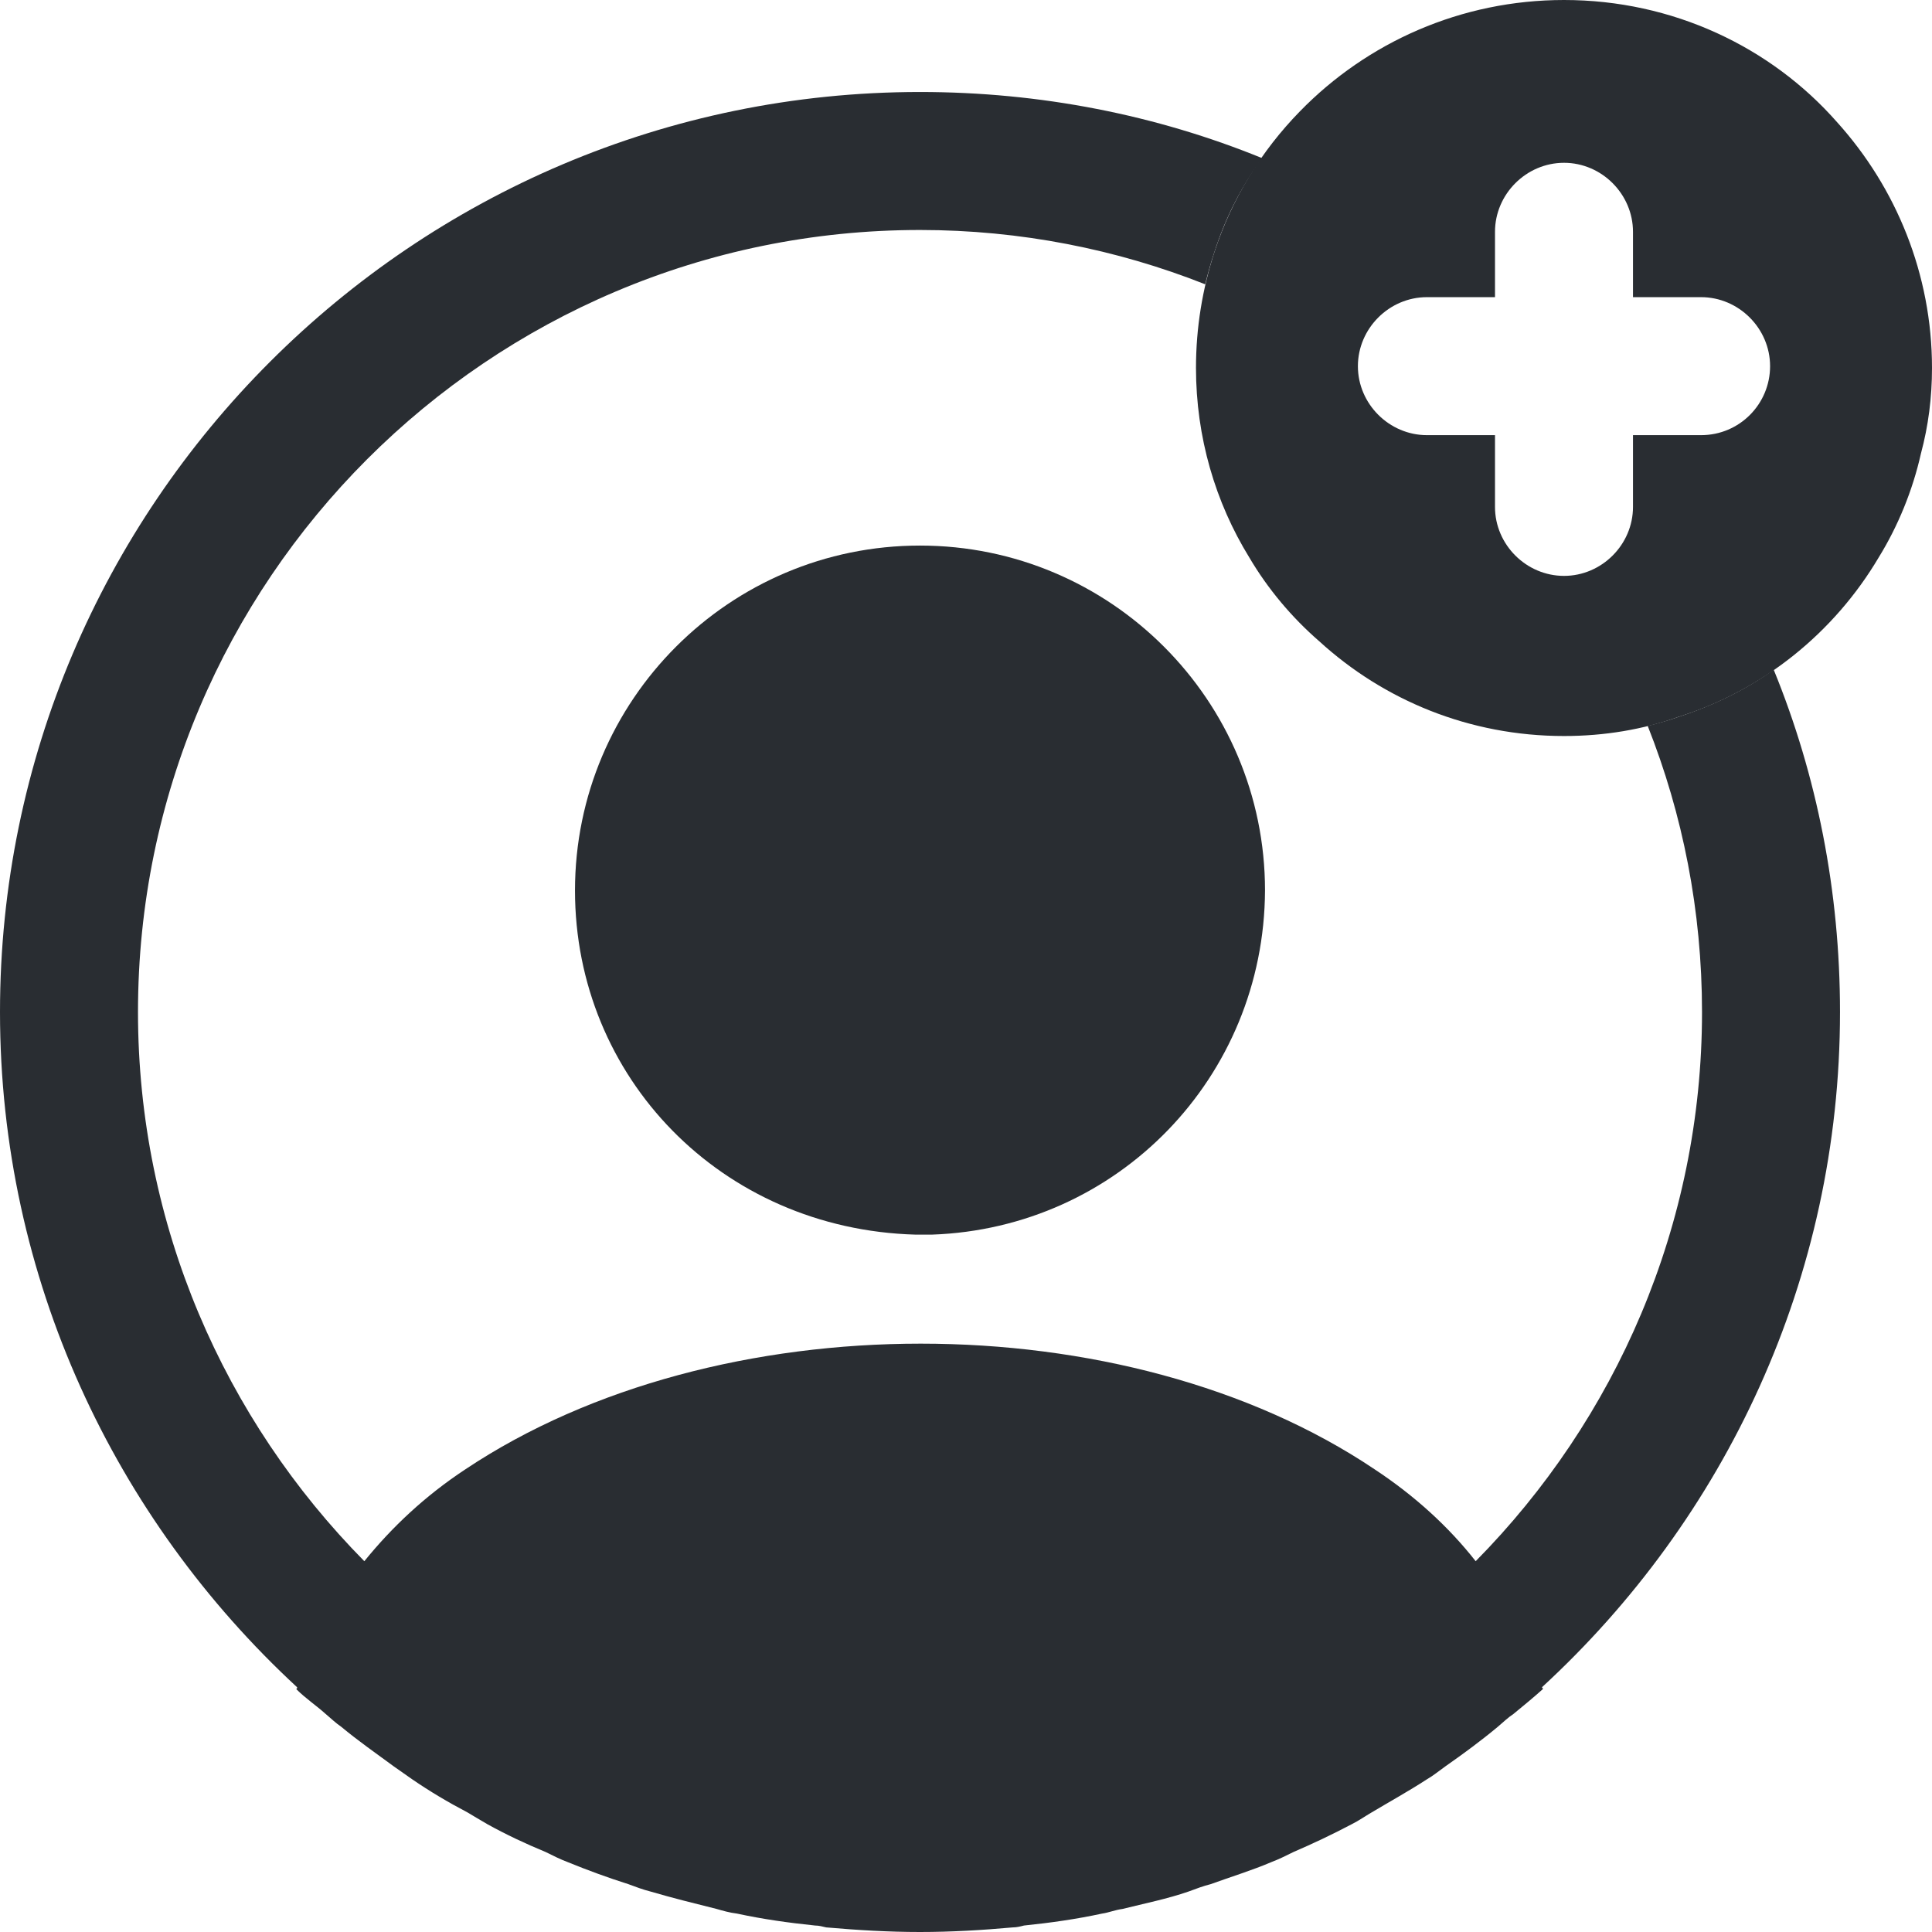
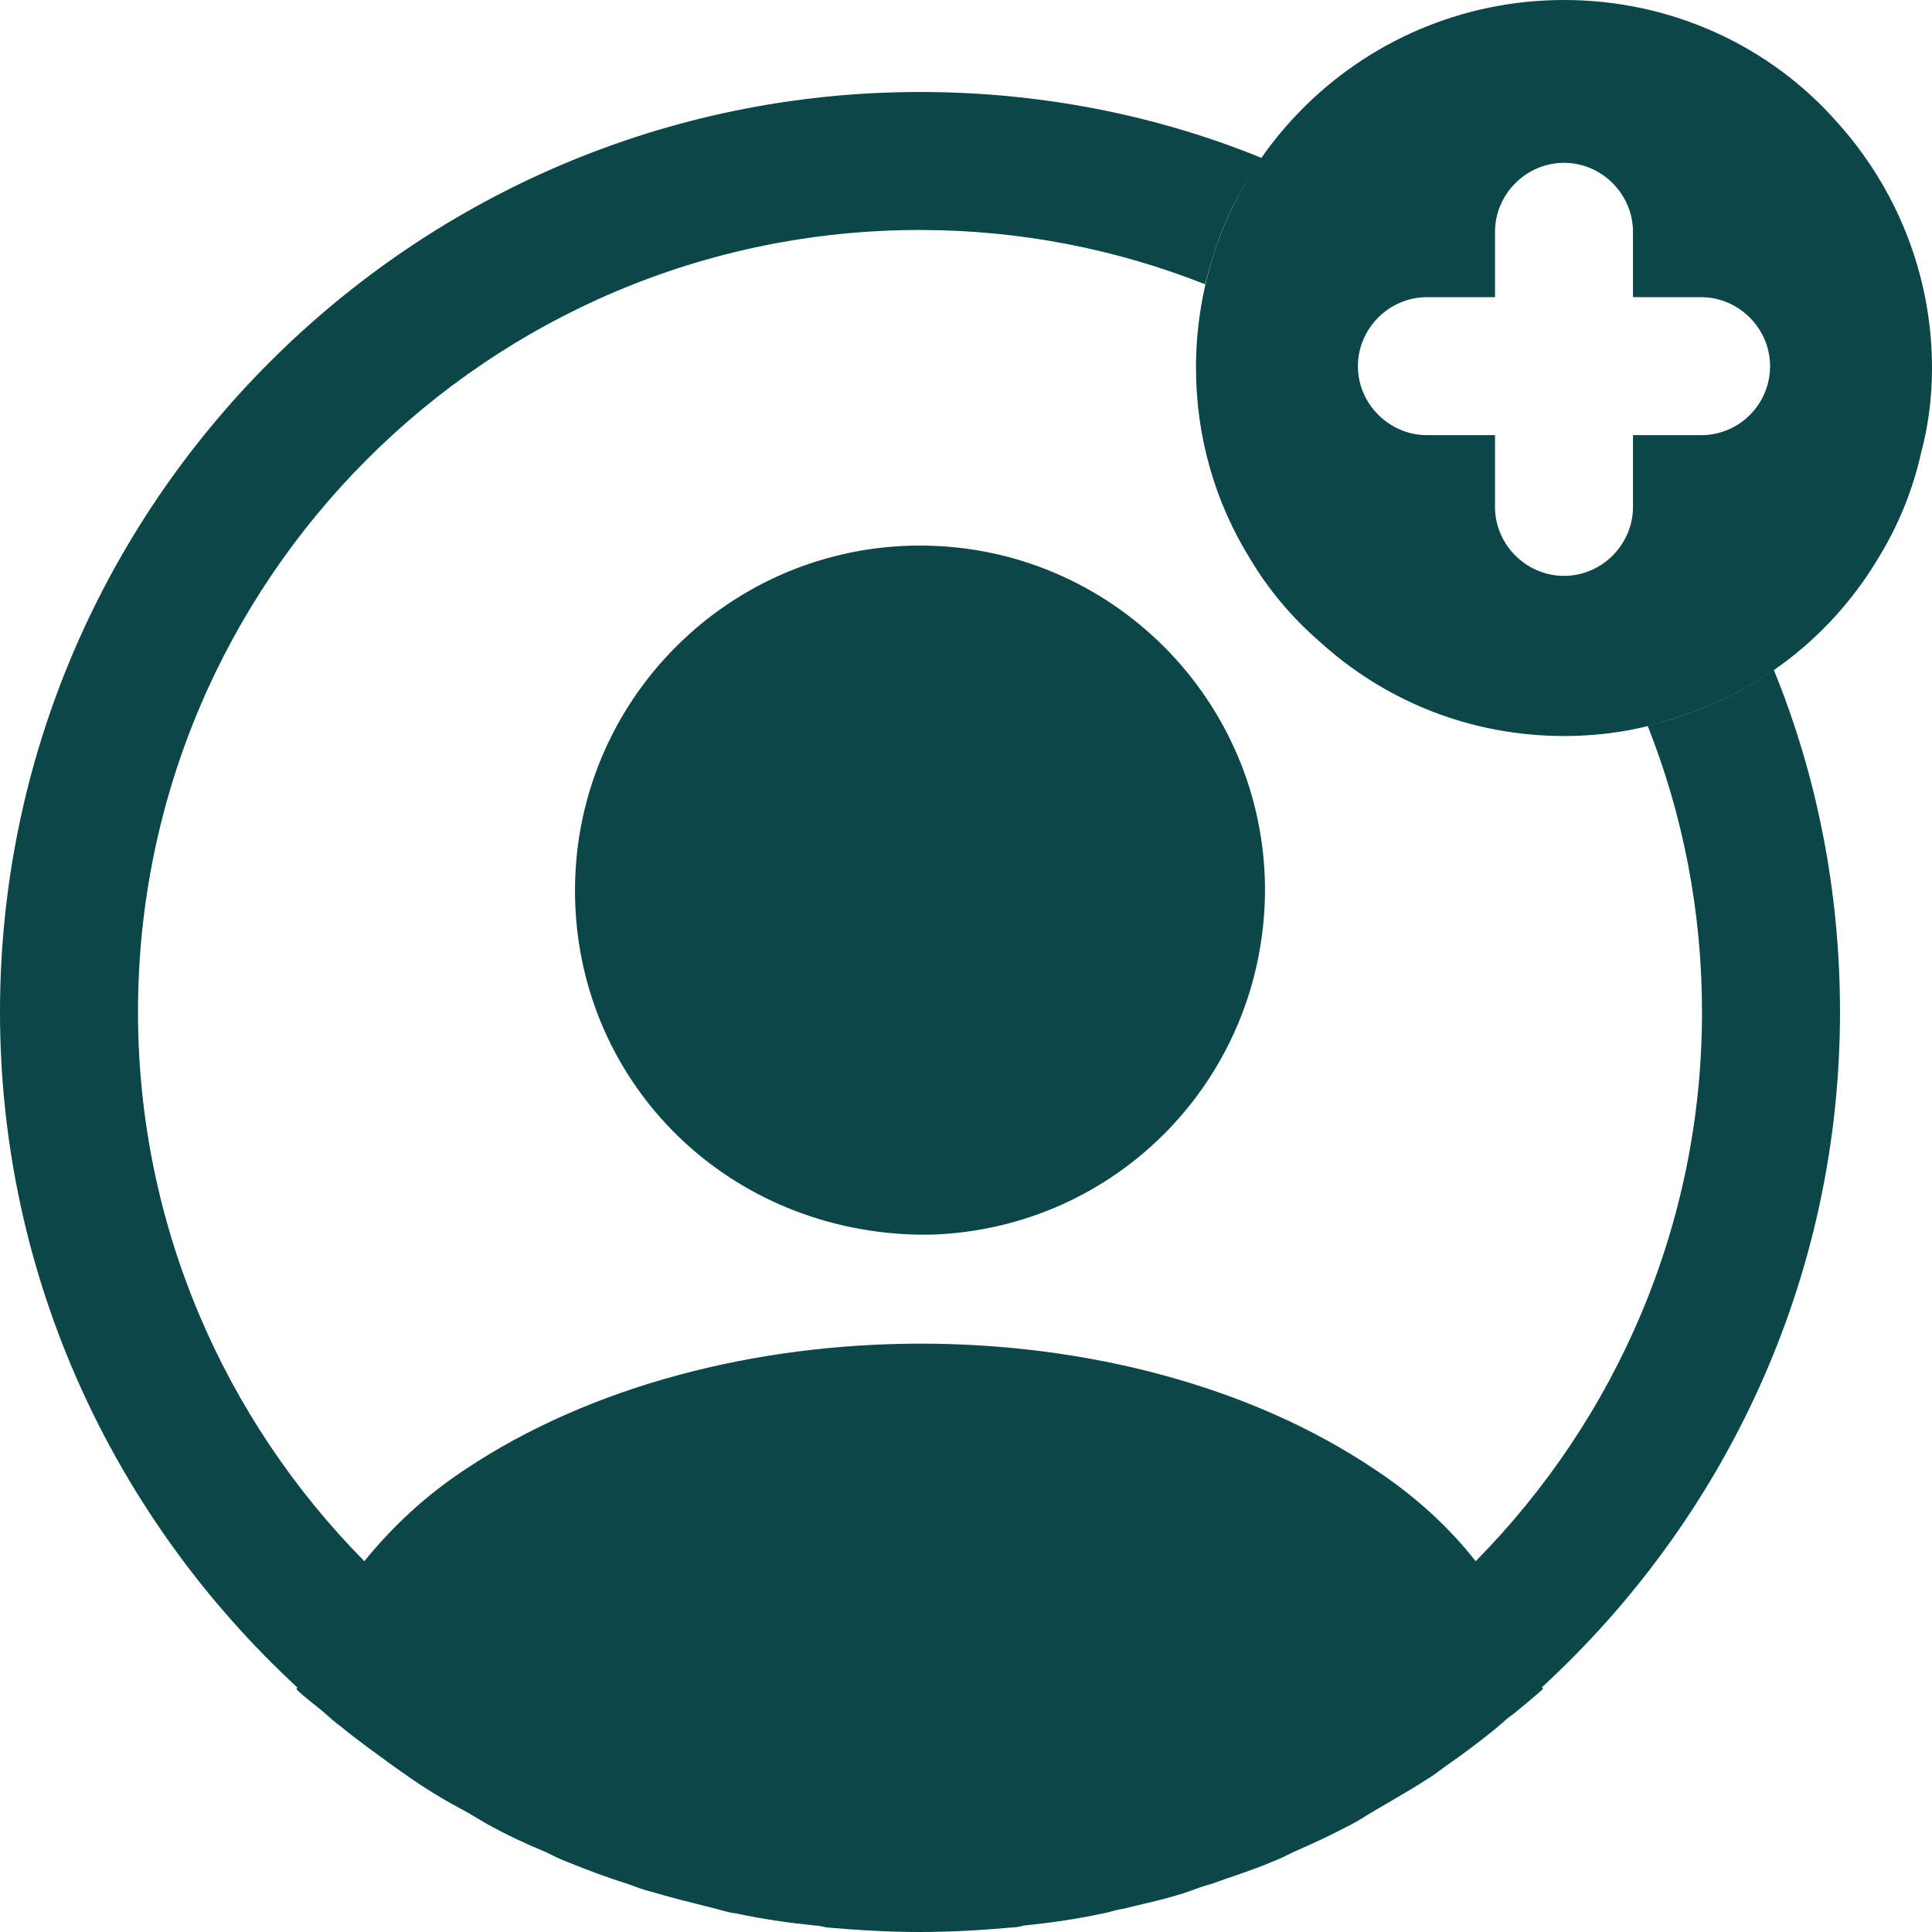
<svg xmlns="http://www.w3.org/2000/svg" width="26" height="26" viewBox="0 0 26 26" fill="none">
-   <path d="M24.725 1.647C23.833 0.631 22.509 0 21.048 0C19.661 0 18.398 0.57 17.494 1.498C16.974 2.03 16.578 2.674 16.343 3.392C16.182 3.888 16.095 4.408 16.095 4.952C16.095 5.881 16.355 6.76 16.813 7.503C17.061 7.924 17.383 8.308 17.754 8.63C18.621 9.422 19.772 9.905 21.048 9.905C21.592 9.905 22.112 9.818 22.595 9.645C23.734 9.286 24.688 8.506 25.282 7.503C25.542 7.082 25.74 6.599 25.851 6.104C25.951 5.732 26 5.349 26 4.952C26 3.69 25.517 2.526 24.725 1.647ZM22.892 5.856H21.976V6.822C21.976 7.33 21.555 7.75 21.048 7.75C20.54 7.75 20.119 7.33 20.119 6.822V5.856H19.203C18.695 5.856 18.274 5.435 18.274 4.928C18.274 4.42 18.695 3.999 19.203 3.999H20.119V3.12C20.119 2.612 20.54 2.191 21.048 2.191C21.555 2.191 21.976 2.612 21.976 3.12V3.999H22.892C23.4 3.999 23.821 4.42 23.821 4.928C23.821 5.435 23.412 5.856 22.892 5.856Z" fill="#292D32" />
-   <path d="M24.762 13.619C24.762 11.997 24.452 10.437 23.87 9.013C23.487 9.286 23.053 9.496 22.595 9.645C22.459 9.694 22.323 9.731 22.174 9.769C22.645 10.957 22.905 12.257 22.905 13.619C22.905 16.491 21.741 19.104 19.859 21.01C19.5 20.552 19.042 20.131 18.497 19.772C15.142 17.519 9.645 17.519 6.265 19.772C5.72 20.131 5.274 20.552 4.903 21.01C3.021 19.104 1.857 16.491 1.857 13.619C1.857 7.812 6.574 3.095 12.381 3.095C13.73 3.095 15.03 3.355 16.219 3.826C16.256 3.677 16.293 3.541 16.343 3.392C16.491 2.934 16.702 2.513 16.987 2.129C15.563 1.548 14.003 1.238 12.381 1.238C5.559 1.238 0 6.797 0 13.619C0 17.209 1.548 20.441 3.999 22.707C3.999 22.719 3.999 22.719 3.987 22.731C4.11 22.855 4.259 22.954 4.383 23.066C4.457 23.128 4.519 23.189 4.593 23.239C4.816 23.425 5.064 23.598 5.299 23.771C5.386 23.833 5.46 23.883 5.547 23.945C5.782 24.106 6.03 24.254 6.29 24.39C6.376 24.44 6.475 24.502 6.562 24.551C6.81 24.688 7.07 24.811 7.342 24.923C7.441 24.972 7.54 25.022 7.639 25.059C7.911 25.17 8.184 25.27 8.456 25.356C8.555 25.393 8.654 25.43 8.753 25.455C9.05 25.542 9.348 25.616 9.645 25.69C9.731 25.715 9.818 25.74 9.917 25.752C10.264 25.827 10.611 25.876 10.97 25.913C11.019 25.913 11.069 25.926 11.118 25.938C11.539 25.975 11.96 26 12.381 26C12.802 26 13.223 25.975 13.631 25.938C13.681 25.938 13.73 25.926 13.78 25.913C14.139 25.876 14.486 25.827 14.832 25.752C14.919 25.74 15.006 25.703 15.105 25.69C15.402 25.616 15.711 25.554 15.996 25.455C16.095 25.418 16.194 25.381 16.293 25.356C16.566 25.257 16.851 25.17 17.11 25.059C17.209 25.022 17.309 24.972 17.408 24.923C17.668 24.811 17.928 24.688 18.188 24.551C18.287 24.502 18.373 24.44 18.46 24.39C18.708 24.242 18.955 24.106 19.203 23.945C19.29 23.895 19.364 23.833 19.451 23.771C19.698 23.598 19.933 23.425 20.156 23.239C20.23 23.177 20.292 23.115 20.367 23.066C20.503 22.954 20.639 22.843 20.763 22.731C20.763 22.719 20.763 22.719 20.75 22.707C23.214 20.441 24.762 17.209 24.762 13.619Z" fill="#292D32" />
-   <path d="M12.381 7.342C9.818 7.342 7.738 9.422 7.738 11.984C7.738 14.498 9.707 16.541 12.319 16.615H12.431H12.517H12.542C15.043 16.528 17.012 14.498 17.024 11.984C17.024 9.422 14.944 7.342 12.381 7.342Z" fill="#292D32" />
+   <path d="M24.725 1.647C23.833 0.631 22.509 0 21.048 0C19.661 0 18.398 0.57 17.494 1.498C16.974 2.03 16.578 2.674 16.343 3.392C16.182 3.888 16.095 4.408 16.095 4.952C16.095 5.881 16.355 6.76 16.813 7.503C17.061 7.924 17.383 8.308 17.754 8.63C18.621 9.422 19.772 9.905 21.048 9.905C21.592 9.905 22.112 9.818 22.595 9.645C23.734 9.286 24.688 8.506 25.282 7.503C25.542 7.082 25.74 6.599 25.851 6.104C25.951 5.732 26 5.349 26 4.952C26 3.69 25.517 2.526 24.725 1.647ZM22.892 5.856H21.976V6.822C21.976 7.33 21.555 7.75 21.048 7.75C20.54 7.75 20.119 7.33 20.119 6.822V5.856H19.203C18.695 5.856 18.274 5.435 18.274 4.928C18.274 4.42 18.695 3.999 19.203 3.999H20.119V3.12C20.119 2.612 20.54 2.191 21.048 2.191C21.555 2.191 21.976 2.612 21.976 3.12V3.999H22.892C23.4 3.999 23.821 4.42 23.821 4.928C23.821 5.435 23.412 5.856 22.892 5.856Z" fill="#0B4648" />
+   <path d="M24.762 13.619C24.762 11.997 24.452 10.437 23.87 9.013C23.487 9.286 23.053 9.496 22.595 9.645C22.459 9.694 22.323 9.731 22.174 9.769C22.645 10.957 22.905 12.257 22.905 13.619C22.905 16.491 21.741 19.104 19.859 21.01C19.5 20.552 19.042 20.131 18.497 19.772C15.142 17.519 9.645 17.519 6.265 19.772C5.72 20.131 5.274 20.552 4.903 21.01C3.021 19.104 1.857 16.491 1.857 13.619C1.857 7.812 6.574 3.095 12.381 3.095C13.73 3.095 15.03 3.355 16.219 3.826C16.256 3.677 16.293 3.541 16.343 3.392C16.491 2.934 16.702 2.513 16.987 2.129C15.563 1.548 14.003 1.238 12.381 1.238C5.559 1.238 0 6.797 0 13.619C0 17.209 1.548 20.441 3.999 22.707C3.999 22.719 3.999 22.719 3.987 22.731C4.11 22.855 4.259 22.954 4.383 23.066C4.457 23.128 4.519 23.189 4.593 23.239C4.816 23.425 5.064 23.598 5.299 23.771C5.386 23.833 5.46 23.883 5.547 23.945C5.782 24.106 6.03 24.254 6.29 24.39C6.376 24.44 6.475 24.502 6.562 24.551C6.81 24.688 7.07 24.811 7.342 24.923C7.441 24.972 7.54 25.022 7.639 25.059C7.911 25.17 8.184 25.27 8.456 25.356C8.555 25.393 8.654 25.43 8.753 25.455C9.05 25.542 9.348 25.616 9.645 25.69C9.731 25.715 9.818 25.74 9.917 25.752C10.264 25.827 10.611 25.876 10.97 25.913C11.019 25.913 11.069 25.926 11.118 25.938C11.539 25.975 11.96 26 12.381 26C12.802 26 13.223 25.975 13.631 25.938C13.681 25.938 13.73 25.926 13.78 25.913C14.139 25.876 14.486 25.827 14.832 25.752C14.919 25.74 15.006 25.703 15.105 25.69C15.402 25.616 15.711 25.554 15.996 25.455C16.095 25.418 16.194 25.381 16.293 25.356C16.566 25.257 16.851 25.17 17.11 25.059C17.209 25.022 17.309 24.972 17.408 24.923C17.668 24.811 17.928 24.688 18.188 24.551C18.287 24.502 18.373 24.44 18.46 24.39C18.708 24.242 18.955 24.106 19.203 23.945C19.29 23.895 19.364 23.833 19.451 23.771C19.698 23.598 19.933 23.425 20.156 23.239C20.23 23.177 20.292 23.115 20.367 23.066C20.503 22.954 20.639 22.843 20.763 22.731C20.763 22.719 20.763 22.719 20.75 22.707C23.214 20.441 24.762 17.209 24.762 13.619Z" fill="#0B4648" />
+   <path d="M12.381 7.342C9.818 7.342 7.738 9.422 7.738 11.984C7.738 14.498 9.707 16.541 12.319 16.615H12.431H12.517H12.542C15.043 16.528 17.012 14.498 17.024 11.984C17.024 9.422 14.944 7.342 12.381 7.342Z" fill="#0B4648" />
</svg>
